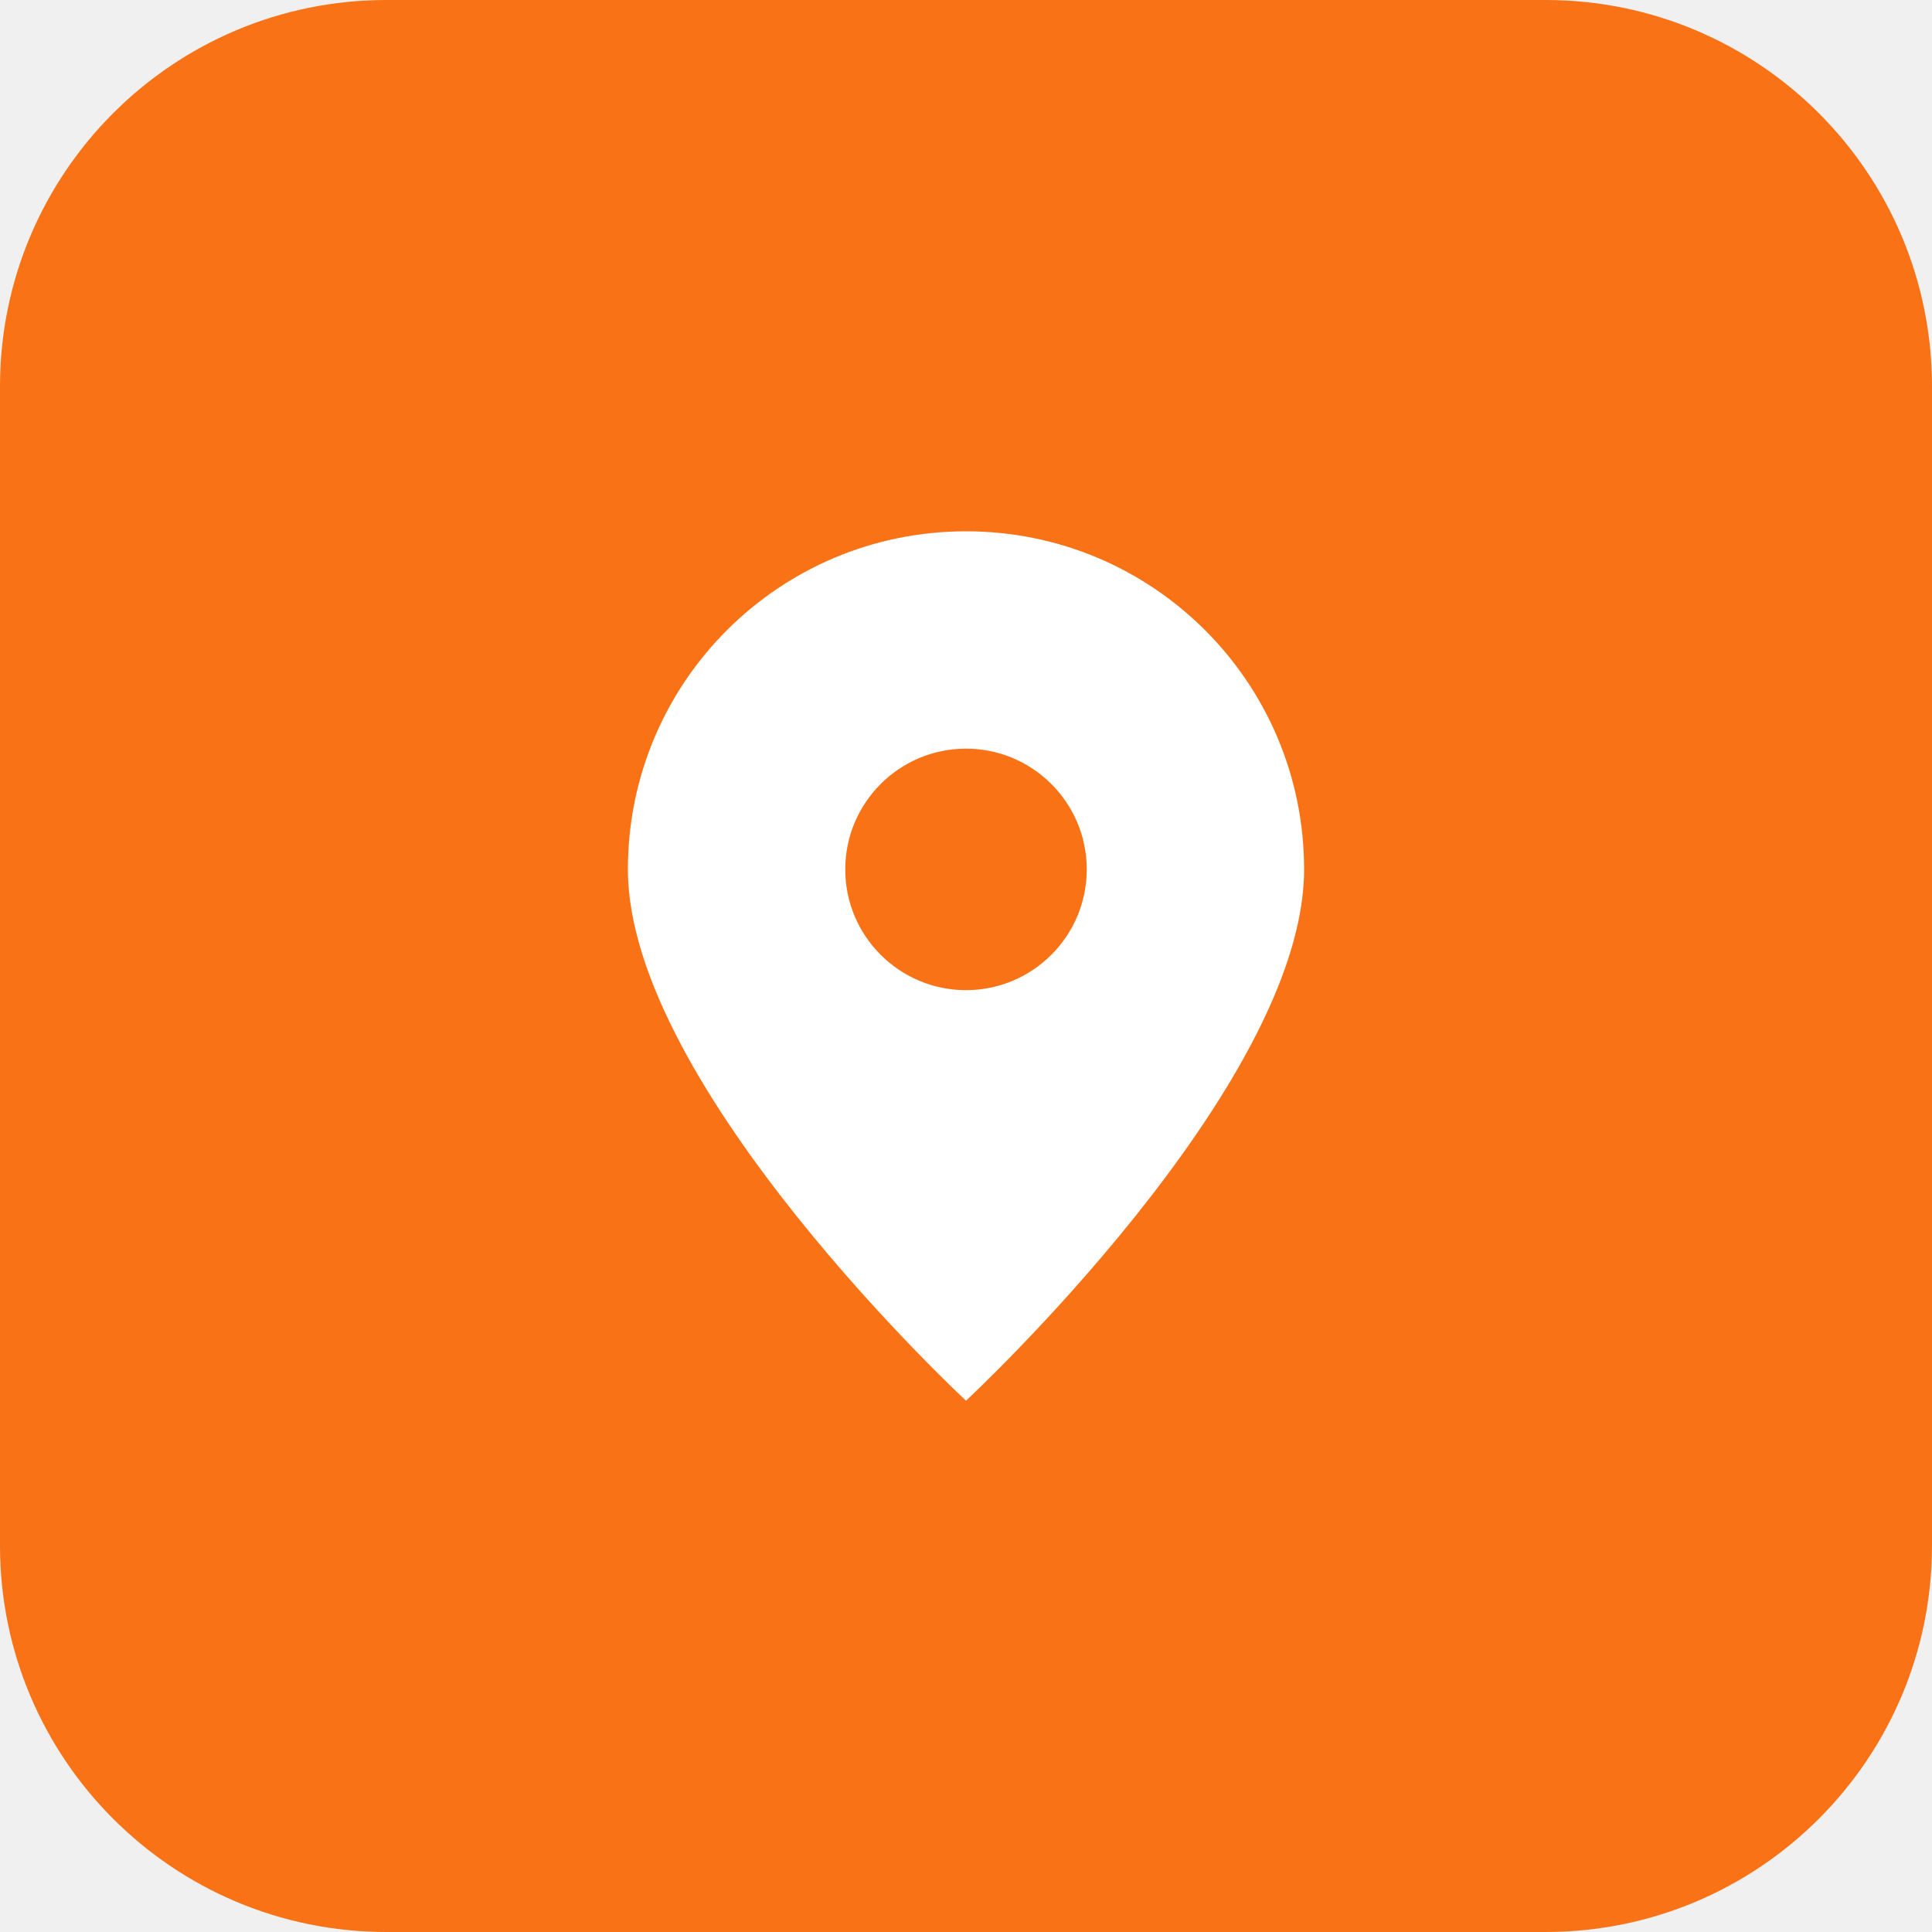
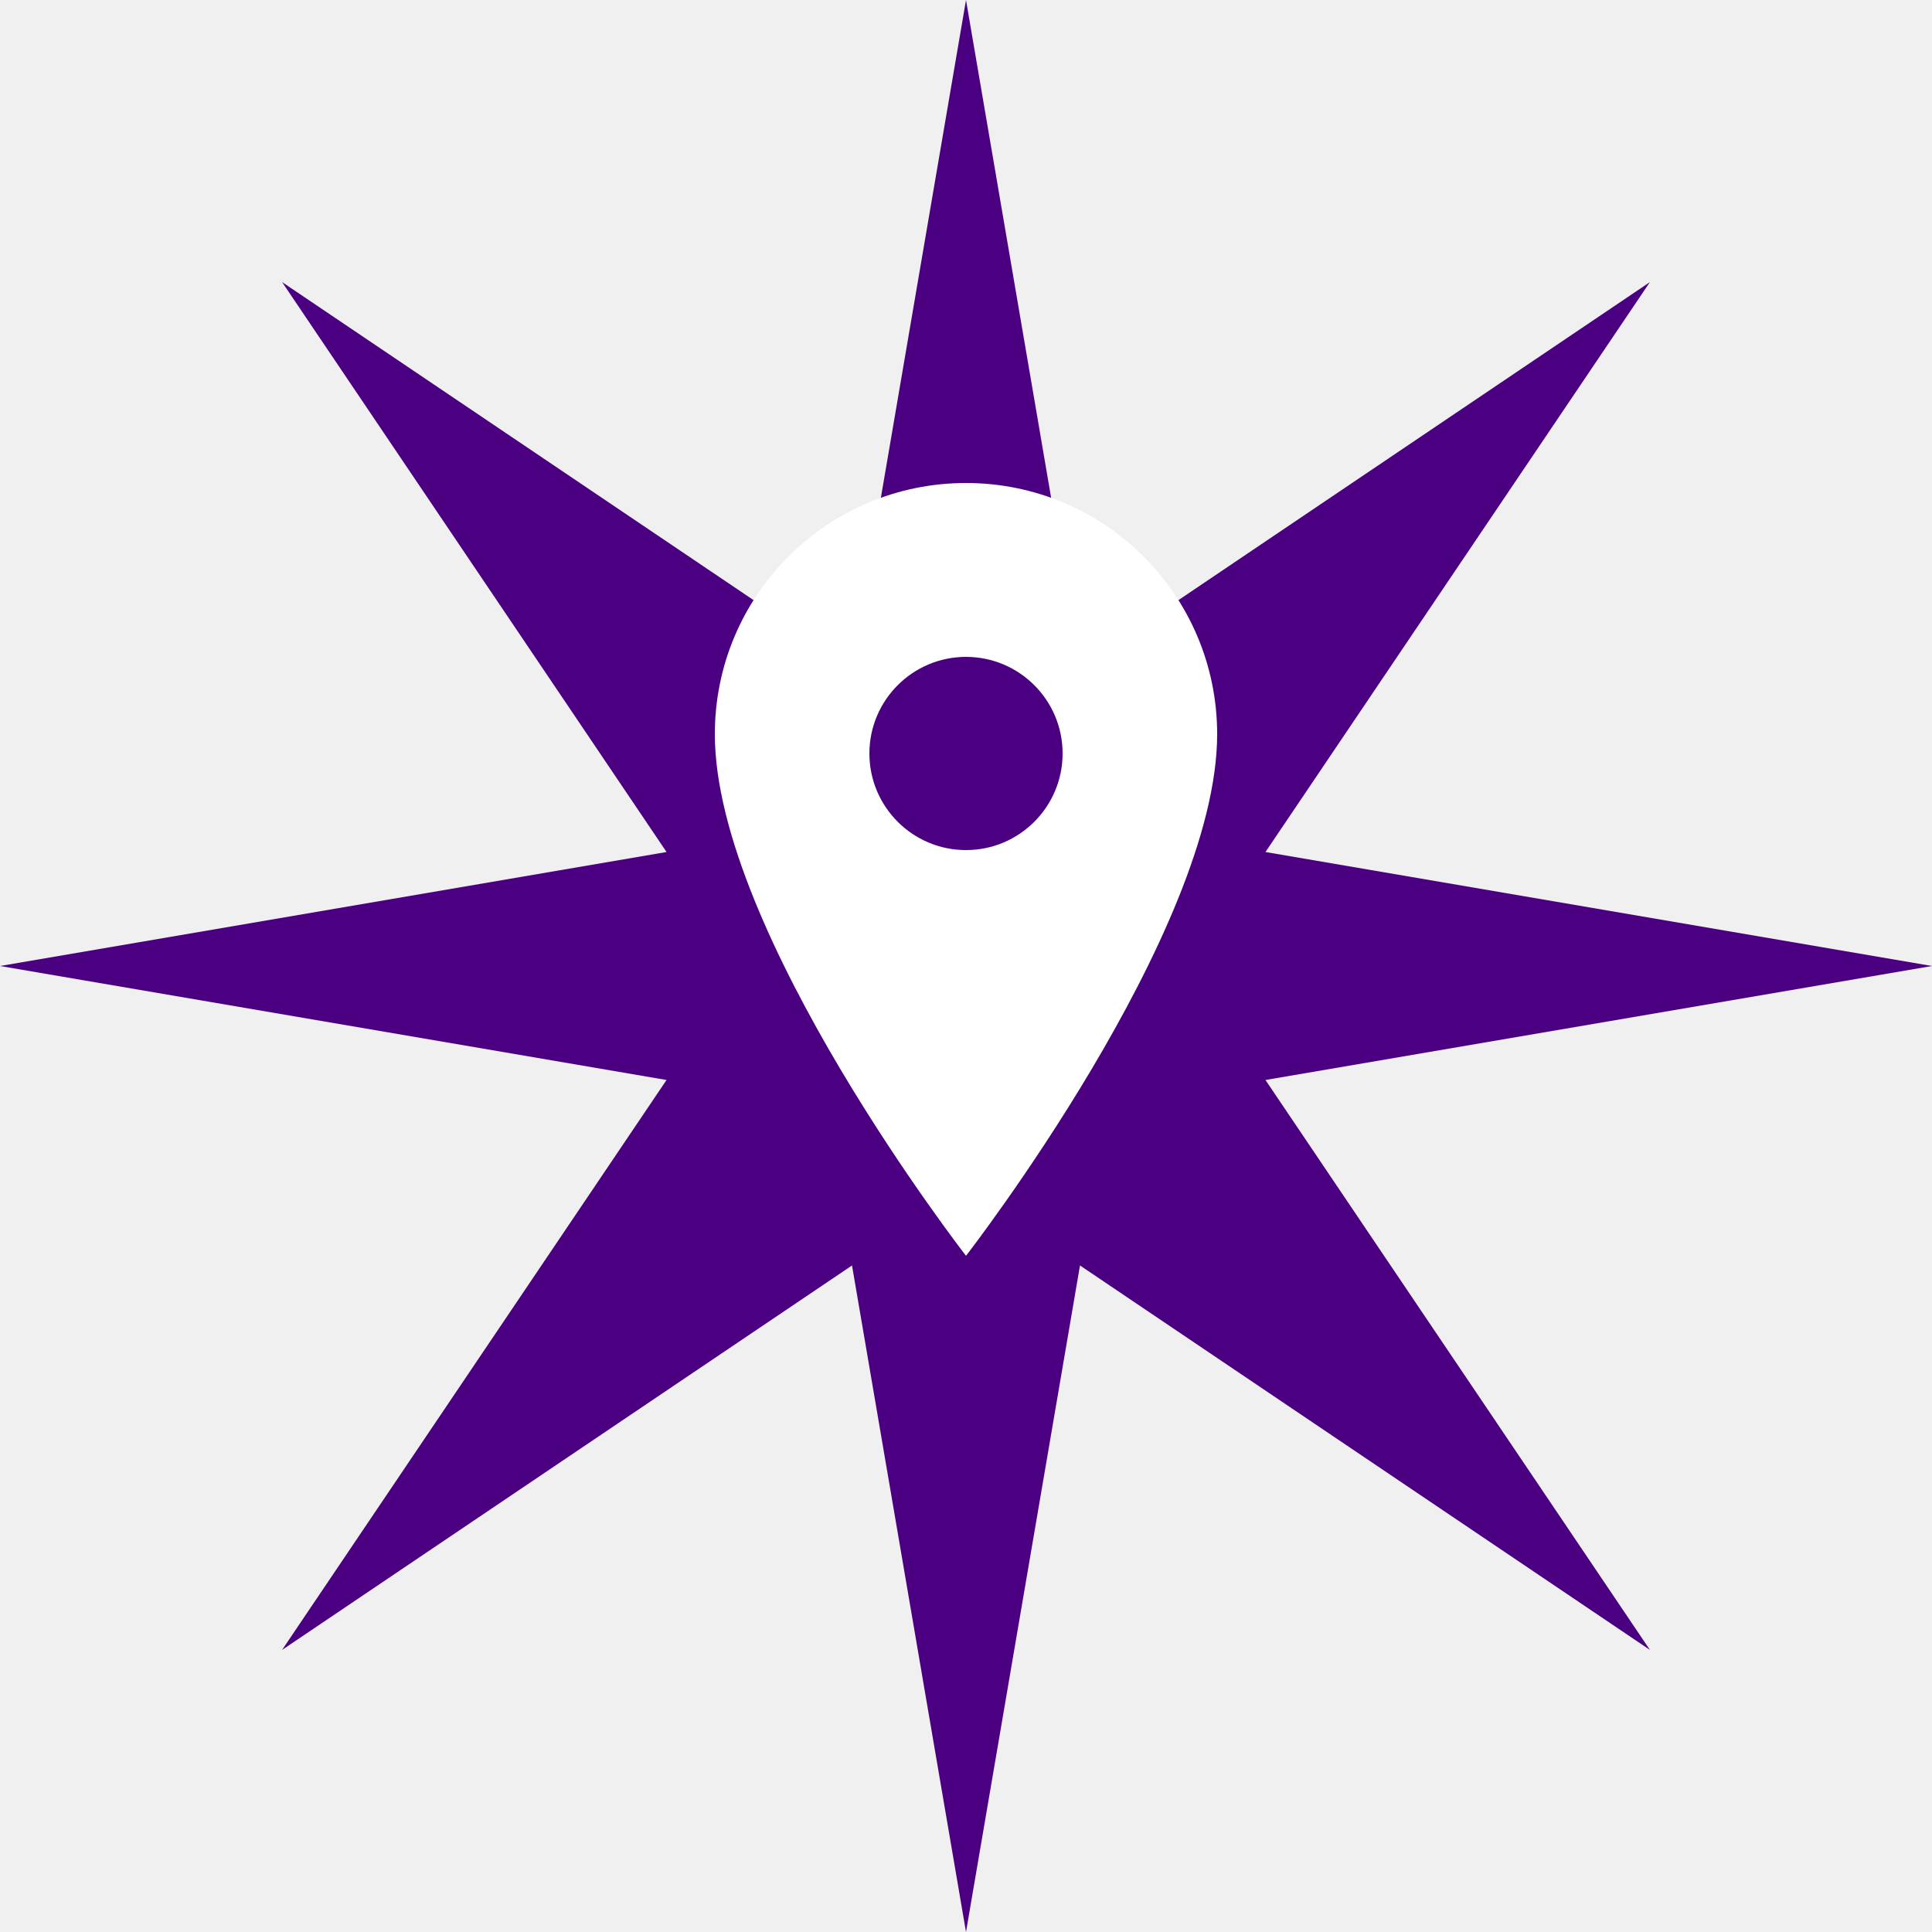
- <svg xmlns="http://www.w3.org/2000/svg" width="40" height="40" viewBox="0 0 40 40" fill="none">
-   <rect width="40" height="40" rx="8" fill="#F97316" />
-   <path d="M20 11C16.13 11 13 14.13 13 18C13 22.5 20 29 20 29C20 29 27 22.5 27 18C27 14.13 23.87 11 20 11ZM20 20.5C18.62 20.5 17.5 19.38 17.5 18C17.5 16.62 18.62 15.5 20 15.5C21.38 15.5 22.5 16.62 22.5 18C22.5 19.38 21.38 20.5 20 20.5Z" fill="white" />
+ <svg xmlns="http://www.w3.org/2000/svg" viewBox="0 0 100 100">
+   <path fill="#4B0082" d="M50 0 L55.9 34.5 L85.4 14.6 L65.5 44.1 L100 50 L65.5 55.9 L85.4 85.4 L55.9 65.5 L50 100 L44.1 65.5 L14.6 85.4 L34.5 55.9 L0 50 L34.5 44.1 L14.6 14.6 L44.1 34.5 Z" />
+   <path fill="white" d="M50,25 C42.82,25 37,30.82 37,38 C37,48.25 50,65 50,65 C50,65 63,48.25 63,38 C63,30.82 57.18,25 50,25 Z M50,44 C47.24,44 45,41.76 45,39 C45,36.24 47.24,34 50,34 C52.76,34 55,36.24 55,39 C55,41.76 52.76,44 50,44 Z" />
</svg>
